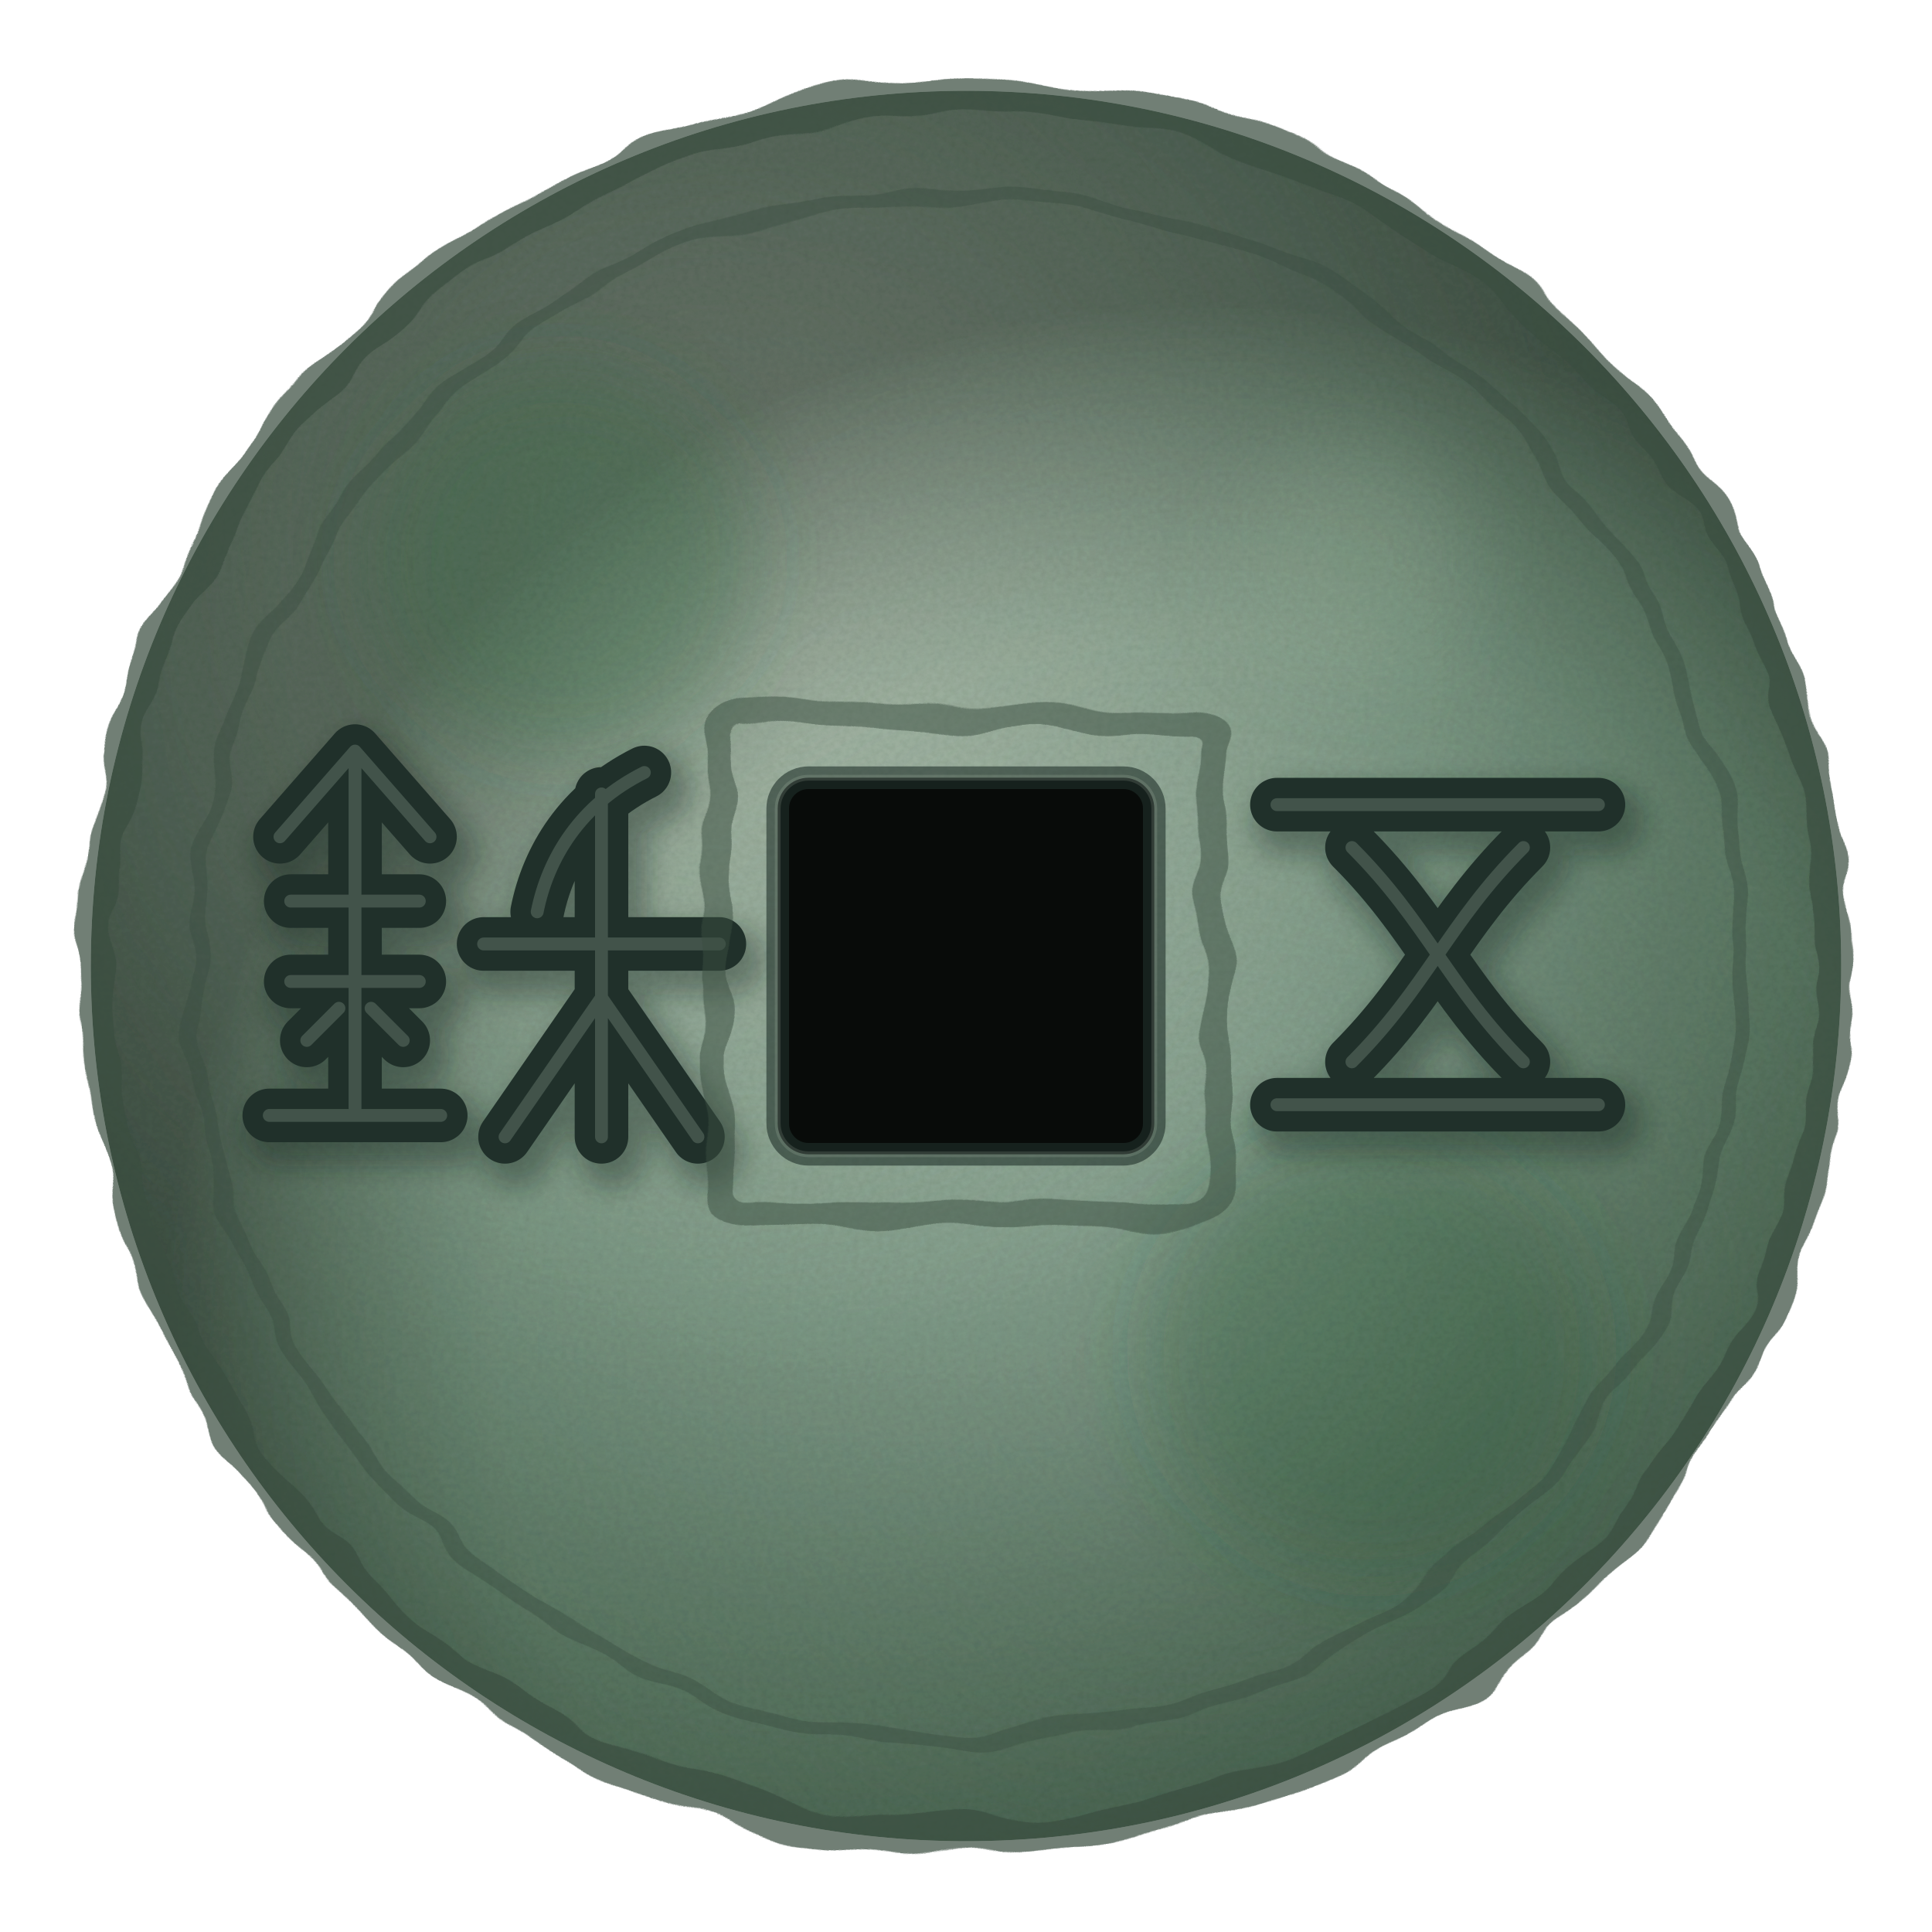
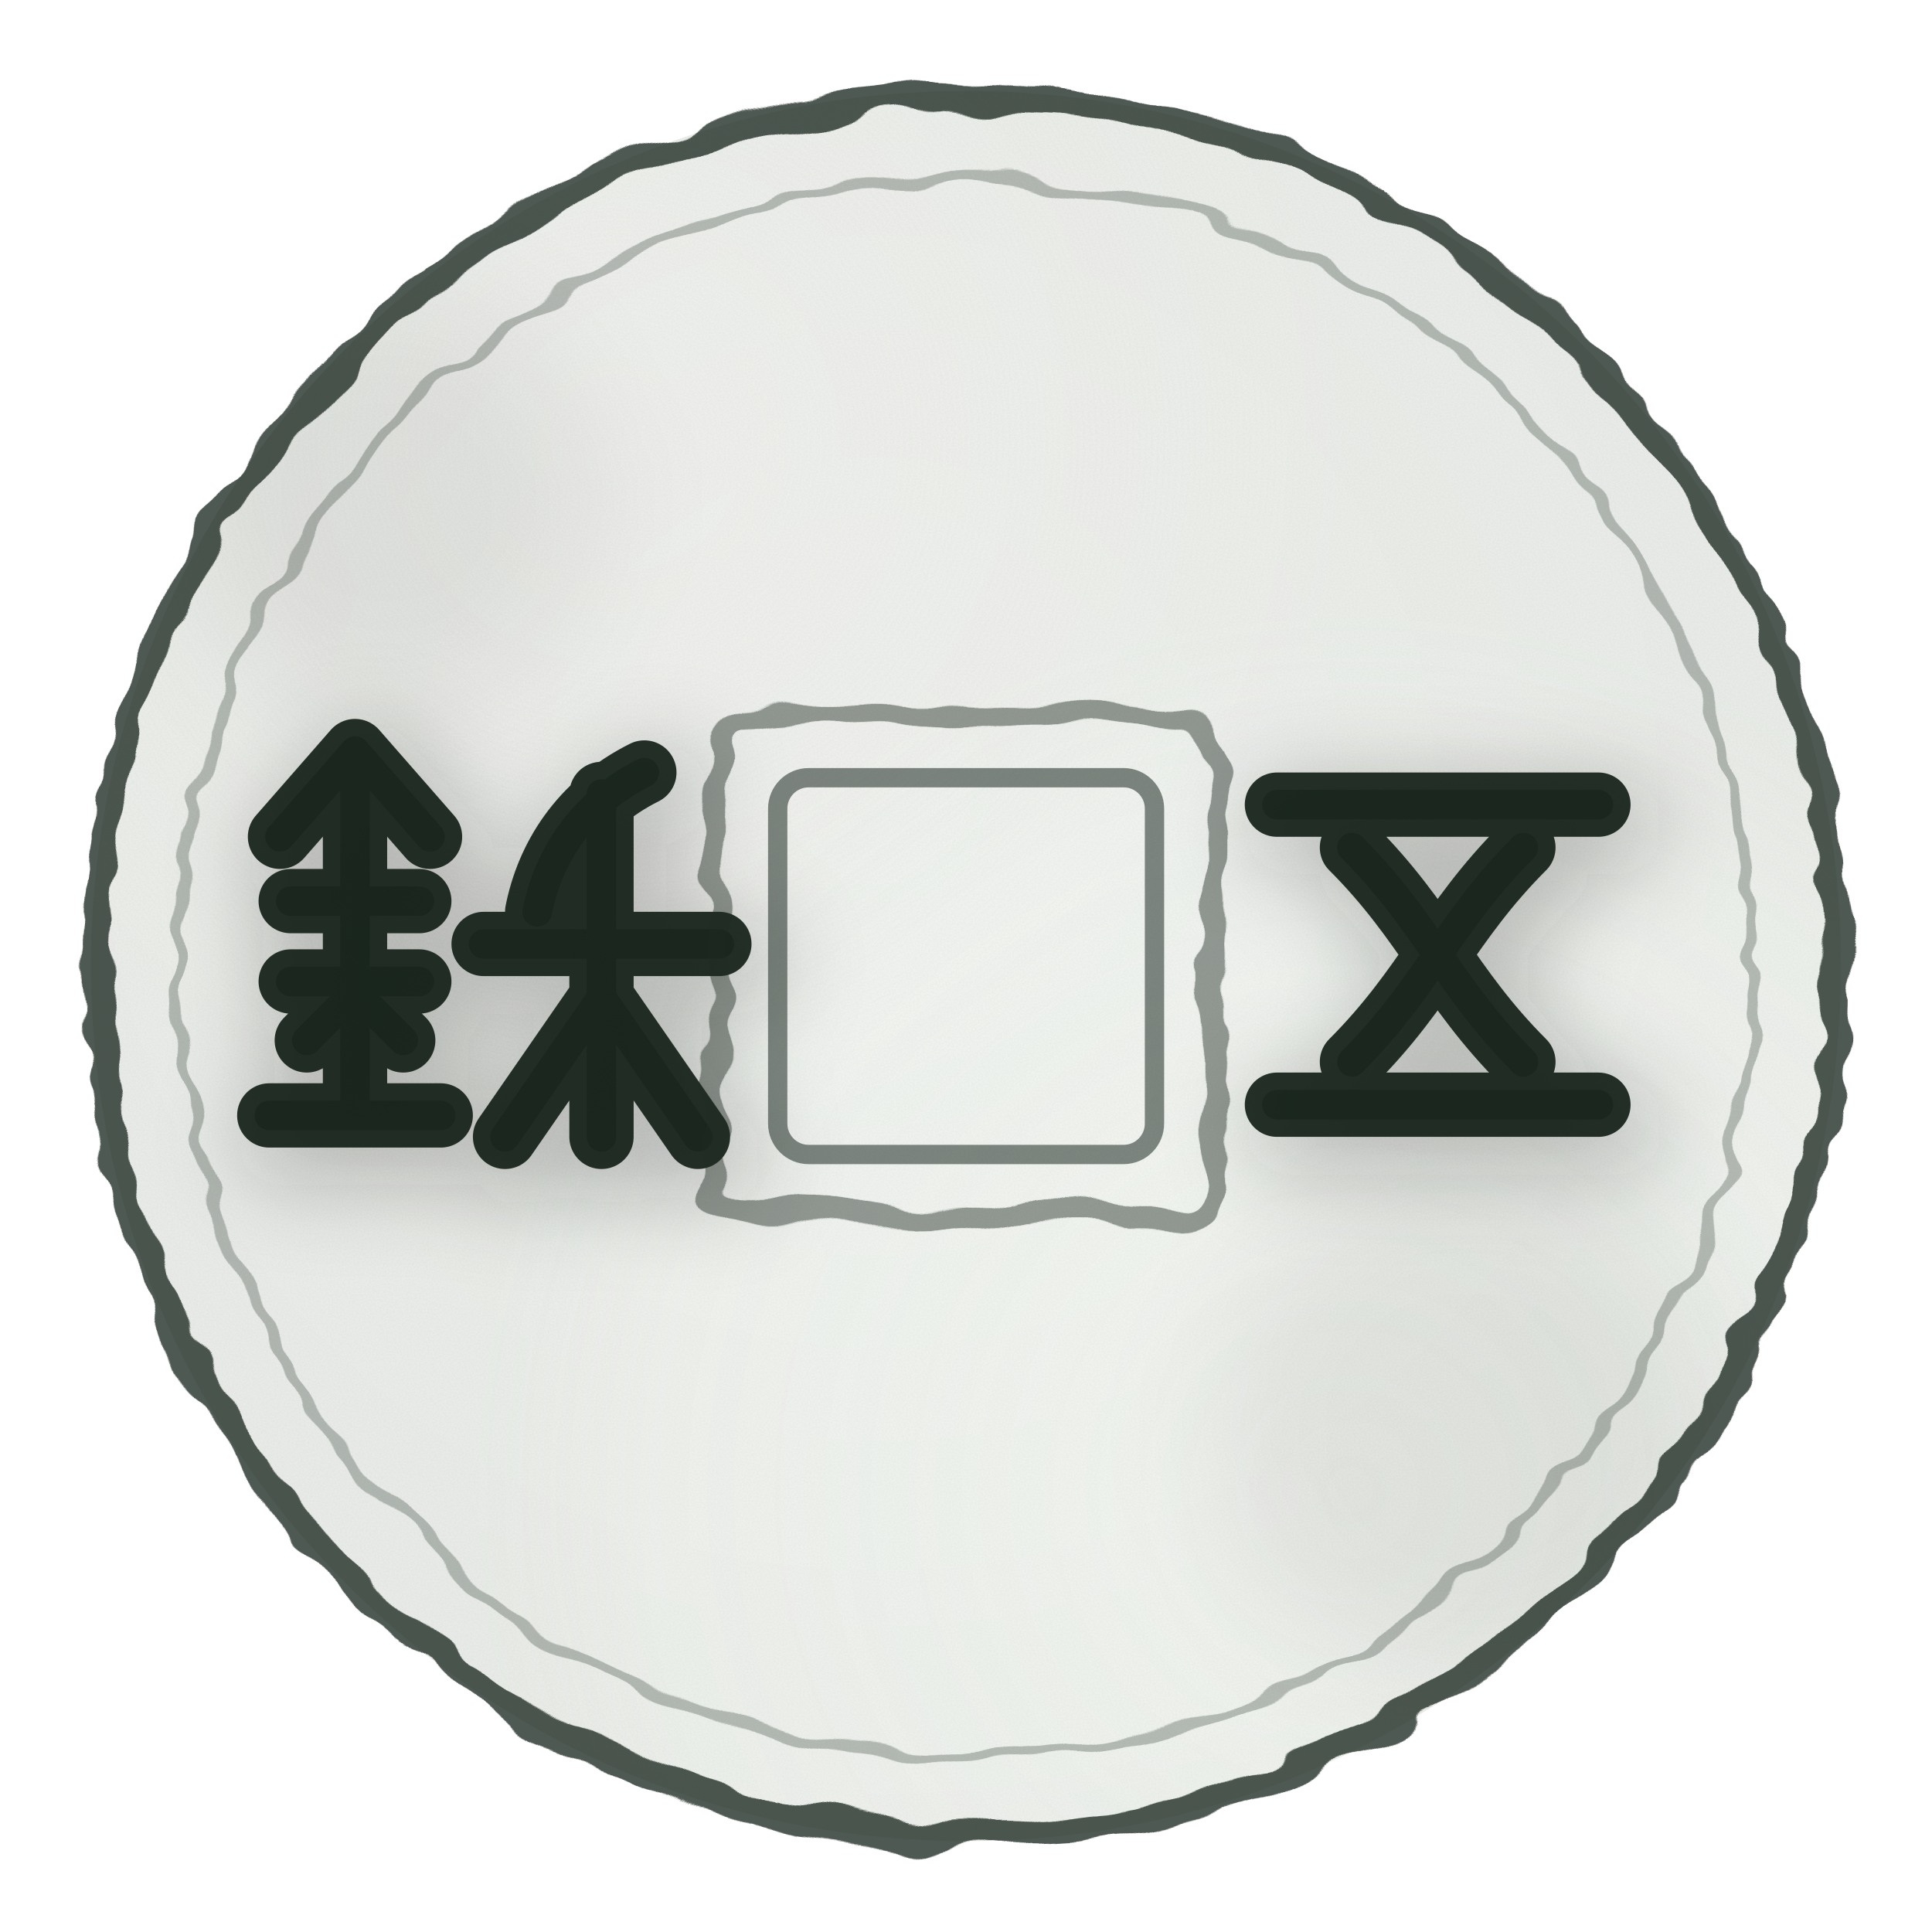
- <svg xmlns="http://www.w3.org/2000/svg" width="512" height="512" viewBox="0 0 512 512">
+ <svg xmlns="http://www.w3.org/2000/svg" width="1024" height="1024" viewBox="0 0 1024 1024">
  <defs>
+     <style type="text/css">
+     @font-face {
+       font-family: 'CoinCastBrush';
+       src: url('file:///Users/chris/Library/Fonts/MaShanZheng-Regular.ttf');
+     }
+   </style>
    <clipPath id="clip-hanwuzhu">
-       <circle cx="256" cy="256" r="231.936" />
+       <circle cx="512" cy="512" r="463.872" />
    </clipPath>
-     <radialGradient id="wash-hanwuzhu" cx="0.4" cy="0.32" r="0.72">
-       <stop offset="0" stop-color="#c6d0c4" />
-       <stop offset="0.5" stop-color="#8ba593" />
-       <stop offset="1" stop-color="#48604f" />
+     <radialGradient id="wash-hanwuzhu" cx="0.45" cy="0.4" r="0.85">
+       <stop offset="0" stop-color="#f8faf6" />
+       <stop offset="0.75" stop-color="#f2f5f0" />
+       <stop offset="1" stop-color="#e6ebe4" />
    </radialGradient>
-     <radialGradient id="mist-hanwuzhu" cx="0.64" cy="0.72" r="0.6">
-       <stop offset="0" stop-color="rgba(70,104,79,0)" />
-       <stop offset="0.68" stop-color="rgba(70,104,79,0.28)" />
-       <stop offset="1" stop-color="rgba(14,24,16,0.5)" />
+     <radialGradient id="mist-hanwuzhu" cx="0.72" cy="0.8" r="0.5">
+       <stop offset="0" stop-color="rgba(154,172,160,0)" />
+       <stop offset="0.8" stop-color="rgba(154,172,160,0.06)" />
+       <stop offset="1" stop-color="rgba(26,36,28,0.04)" />
    </radialGradient>
-     <radialGradient id="lift-hanwuzhu" cx="0.34" cy="0.24" r="0.5">
-       <stop offset="0" stop-color="rgba(214,228,210,0.34)" />
-       <stop offset="1" stop-color="rgba(214,228,210,0)" />
+     <radialGradient id="lift-hanwuzhu" cx="0.3" cy="0.2" r="0.45">
+       <stop offset="0" stop-color="rgba(252,253,251,0.5)" />
+       <stop offset="1" stop-color="rgba(252,253,251,0)" />
    </radialGradient>
    <filter id="paper-hanwuzhu" x="-8%" y="-8%" width="116%" height="116%">
-       <feTurbulence type="fractalNoise" baseFrequency="0.62 0.72" numOctaves="4" seed="11" result="n" />
-       <feColorMatrix in="n" type="matrix" values="0 0 0 0 0.1 0 0 0 0 0.15 0 0 0 0 0.11 0 0 0 0.2 0" result="g" />
+       <feTurbulence type="fractalNoise" baseFrequency="1.1 1.2" numOctaves="2" seed="7" result="n" />
+       <feColorMatrix in="n" type="matrix" values="0 0 0 0 0.06 0 0 0 0 0.08 0 0 0 0 0.06 0 0 0 0.1 0" result="g" />
      <feBlend in="SourceGraphic" in2="g" mode="multiply" />
    </filter>
-     <filter id="brush-hanwuzhu">
-       <feTurbulence type="fractalNoise" baseFrequency="0.03 0.05" numOctaves="2" seed="9" result="t" />
-       <feDisplacementMap in="SourceGraphic" in2="t" scale="8.70" xChannelSelector="R" yChannelSelector="G" />
+     <filter id="brush-hanwuzhu" x="-20%" y="-20%" width="140%" height="140%">
+       <feTurbulence type="fractalNoise" baseFrequency="0.02 0.035" numOctaves="2" seed="3" result="t" />
+       <feDisplacementMap in="SourceGraphic" in2="t" scale="18.43" xChannelSelector="R" yChannelSelector="G" />
    </filter>
-     <filter id="bleed-hanwuzhu" x="-40%" y="-40%" width="180%" height="180%">
-       <feGaussianBlur stdDeviation="2.41" />
+     <filter id="bleed-hanwuzhu" x="-60%" y="-60%" width="220%" height="220%">
+       <feGaussianBlur stdDeviation="8.19" />
    </filter>
    <filter id="bloom-hanwuzhu" x="-60%" y="-60%" width="220%" height="220%">
-       <feGaussianBlur stdDeviation="10.24" />
+       <feGaussianBlur stdDeviation="32.77" />
    </filter>
  </defs>
  <g clip-path="url(#clip-hanwuzhu)" filter="url(#paper-hanwuzhu)">
-     <circle cx="256" cy="256" r="231.936" fill="url(#wash-hanwuzhu)" />
-     <circle cx="256" cy="256" r="231.936" fill="url(#lift-hanwuzhu)" />
-     <circle cx="256" cy="256" r="231.936" fill="url(#mist-hanwuzhu)" />
-     <circle cx="148.5" cy="148.5" r="51.2" fill="rgba(58,110,72,0.34)" filter="url(#bloom-hanwuzhu)" />
-     <circle cx="363.5" cy="358.4" r="59.9" fill="rgba(40,88,58,0.32)" filter="url(#bloom-hanwuzhu)" />
-     <circle cx="358.4" cy="148.5" r="29.7" fill="rgba(150,178,150,0.24)" filter="url(#bloom-hanwuzhu)" />
+     <circle cx="512" cy="512" r="463.872" fill="url(#wash-hanwuzhu)" />
+     <circle cx="512" cy="512" r="463.872" fill="url(#lift-hanwuzhu)" />
+     <circle cx="512" cy="512" r="463.872" fill="url(#mist-hanwuzhu)" />
+     <circle cx="204.8" cy="266.2" r="112.6" fill="rgba(20,32,24,0.06)" filter="url(#bloom-hanwuzhu)" />
+     <circle cx="778.2" cy="757.8" r="133.1" fill="rgba(20,32,24,0.07)" filter="url(#bloom-hanwuzhu)" />
  </g>
-   <g filter="url(#brush-hanwuzhu)">
-     <circle cx="256" cy="256" r="230.4" fill="none" stroke="#3a4d40" stroke-width="9.01" opacity="0.72" />
-     <circle cx="256" cy="256" r="204.8" fill="none" stroke="#3a4d40" stroke-width="4.10" opacity="0.42" />
+   <g filter="url(#brush-hanwuzhu)" fill="none" stroke-linecap="round">
+     <circle cx="512" cy="512" r="460.8" stroke="#1e2a22" stroke-width="14.34" opacity="0.78" />
+     <circle cx="512" cy="512" r="417.8" stroke="#1e2a22" stroke-width="5.63" opacity="0.28" />
  </g>
-   <g transform="translate(60.0,182.0) scale(1.42)" fill="none" stroke-linecap="round" stroke-linejoin="round">
-     <g stroke="#0e1a12" stroke-width="13" opacity="0.34" filter="url(#bleed-hanwuzhu)" transform="translate(2,3)">
+   <g transform="translate(120.0,364.0) scale(2.84)" fill="none" stroke-linecap="round" stroke-linejoin="round">
+     <g stroke="#0a100c" stroke-width="18" opacity="0.22" filter="url(#bleed-hanwuzhu)" transform="translate(3,4)">
      <path d="M24 12 L10 28 M24 12 L38 28 M24 12 V80 M12 40 H36 M12 55 H36 M8 80 H40 M15 66 L21 60 M33 66 L27 60 M78 16 C66 22 60 32 58 42 M48 48 H92 M70 20 V84 M70 58 L52 84 M70 58 L88 84" />
    </g>
-     <path stroke="#20302a" stroke-width="10" d="M24 12 L10 28 M24 12 L38 28 M24 12 V80 M12 40 H36 M12 55 H36 M8 80 H40 M15 66 L21 60 M33 66 L27 60 M78 16 C66 22 60 32 58 42 M48 48 H92 M70 20 V84 M70 58 L52 84 M70 58 L88 84" />
-     <path stroke="#b9d0bc" stroke-width="2.4" opacity="0.22" d="M24 12 L10 28 M24 12 L38 28 M24 12 V80 M12 40 H36 M12 55 H36 M8 80 H40 M15 66 L21 60 M33 66 L27 60 M78 16 C66 22 60 32 58 42 M48 48 H92 M70 20 V84 M70 58 L52 84 M70 58 L88 84" />
+     <path stroke="#142018" stroke-width="12" opacity="0.92" d="M24 12 L10 28 M24 12 L38 28 M24 12 V80 M12 40 H36 M12 55 H36 M8 80 H40 M15 66 L21 60 M33 66 L27 60 M78 16 C66 22 60 32 58 42 M48 48 H92 M70 20 V84 M70 58 L52 84 M70 58 L88 84" />
+     <path stroke="#142018" stroke-width="5.5" opacity="0.55" d="M24 12 L10 28 M24 12 L38 28 M24 12 V80 M12 40 H36 M12 55 H36 M8 80 H40 M15 66 L21 60 M33 66 L27 60 M78 16 C66 22 60 32 58 42 M48 48 H92 M70 20 V84 M70 58 L52 84 M70 58 L88 84" />
  </g>
-   <g transform="translate(310.0,182.0) scale(1.42)" fill="none" stroke-linecap="round" stroke-linejoin="round">
-     <g stroke="#0e1a12" stroke-width="13" opacity="0.34" filter="url(#bleed-hanwuzhu)" transform="translate(2,3)">
+   <g transform="translate(620.0,364.0) scale(2.84)" fill="none" stroke-linecap="round" stroke-linejoin="round">
+     <g stroke="#0a100c" stroke-width="18" opacity="0.22" filter="url(#bleed-hanwuzhu)" transform="translate(3,4)">
      <path d="M20 22 H80 M20 78 H80 M34 30 C48 44 52 56 66 70 M66 30 C52 44 48 56 34 70" />
    </g>
-     <path stroke="#20302a" stroke-width="10" d="M20 22 H80 M20 78 H80 M34 30 C48 44 52 56 66 70 M66 30 C52 44 48 56 34 70" />
-     <path stroke="#b9d0bc" stroke-width="2.4" opacity="0.22" d="M20 22 H80 M20 78 H80 M34 30 C48 44 52 56 66 70 M66 30 C52 44 48 56 34 70" />
+     <path stroke="#142018" stroke-width="12" opacity="0.92" d="M20 22 H80 M20 78 H80 M34 30 C48 44 52 56 66 70 M66 30 C52 44 48 56 34 70" />
+     <path stroke="#142018" stroke-width="5.5" opacity="0.55" d="M20 22 H80 M20 78 H80 M34 30 C48 44 52 56 66 70 M66 30 C52 44 48 56 34 70" />
  </g>
-   <rect x="190.0" y="190.0" width="132.1" height="132.1" rx="7.17" fill="none" stroke="#3a4d40" stroke-width="7.01" opacity="0.5" filter="url(#brush-hanwuzhu)" />
-   <rect x="206.1" y="206.1" width="99.8" height="99.8" rx="8.19" fill="#080b09" />
-   <rect x="206.1" y="206.1" width="99.8" height="99.8" rx="8.19" fill="none" stroke="#20302a" stroke-width="5.99" opacity="0.6" />
-   <rect x="206.1" y="206.1" width="99.8" height="99.8" rx="8.19" fill="none" stroke="rgba(214,228,210,0.14)" stroke-width="1.54" />
+   <g>
+     <rect x="379.9" y="379.9" width="264.2" height="264.2" rx="14.34" fill="none" stroke="#1e2a22" stroke-width="11.26" opacity="0.45" filter="url(#brush-hanwuzhu)" />
+     <rect x="412.2" y="412.2" width="199.7" height="199.7" rx="16.38" fill="none" stroke="#1e2a22" stroke-width="10.24" opacity="0.55" />
+   </g>
</svg>
